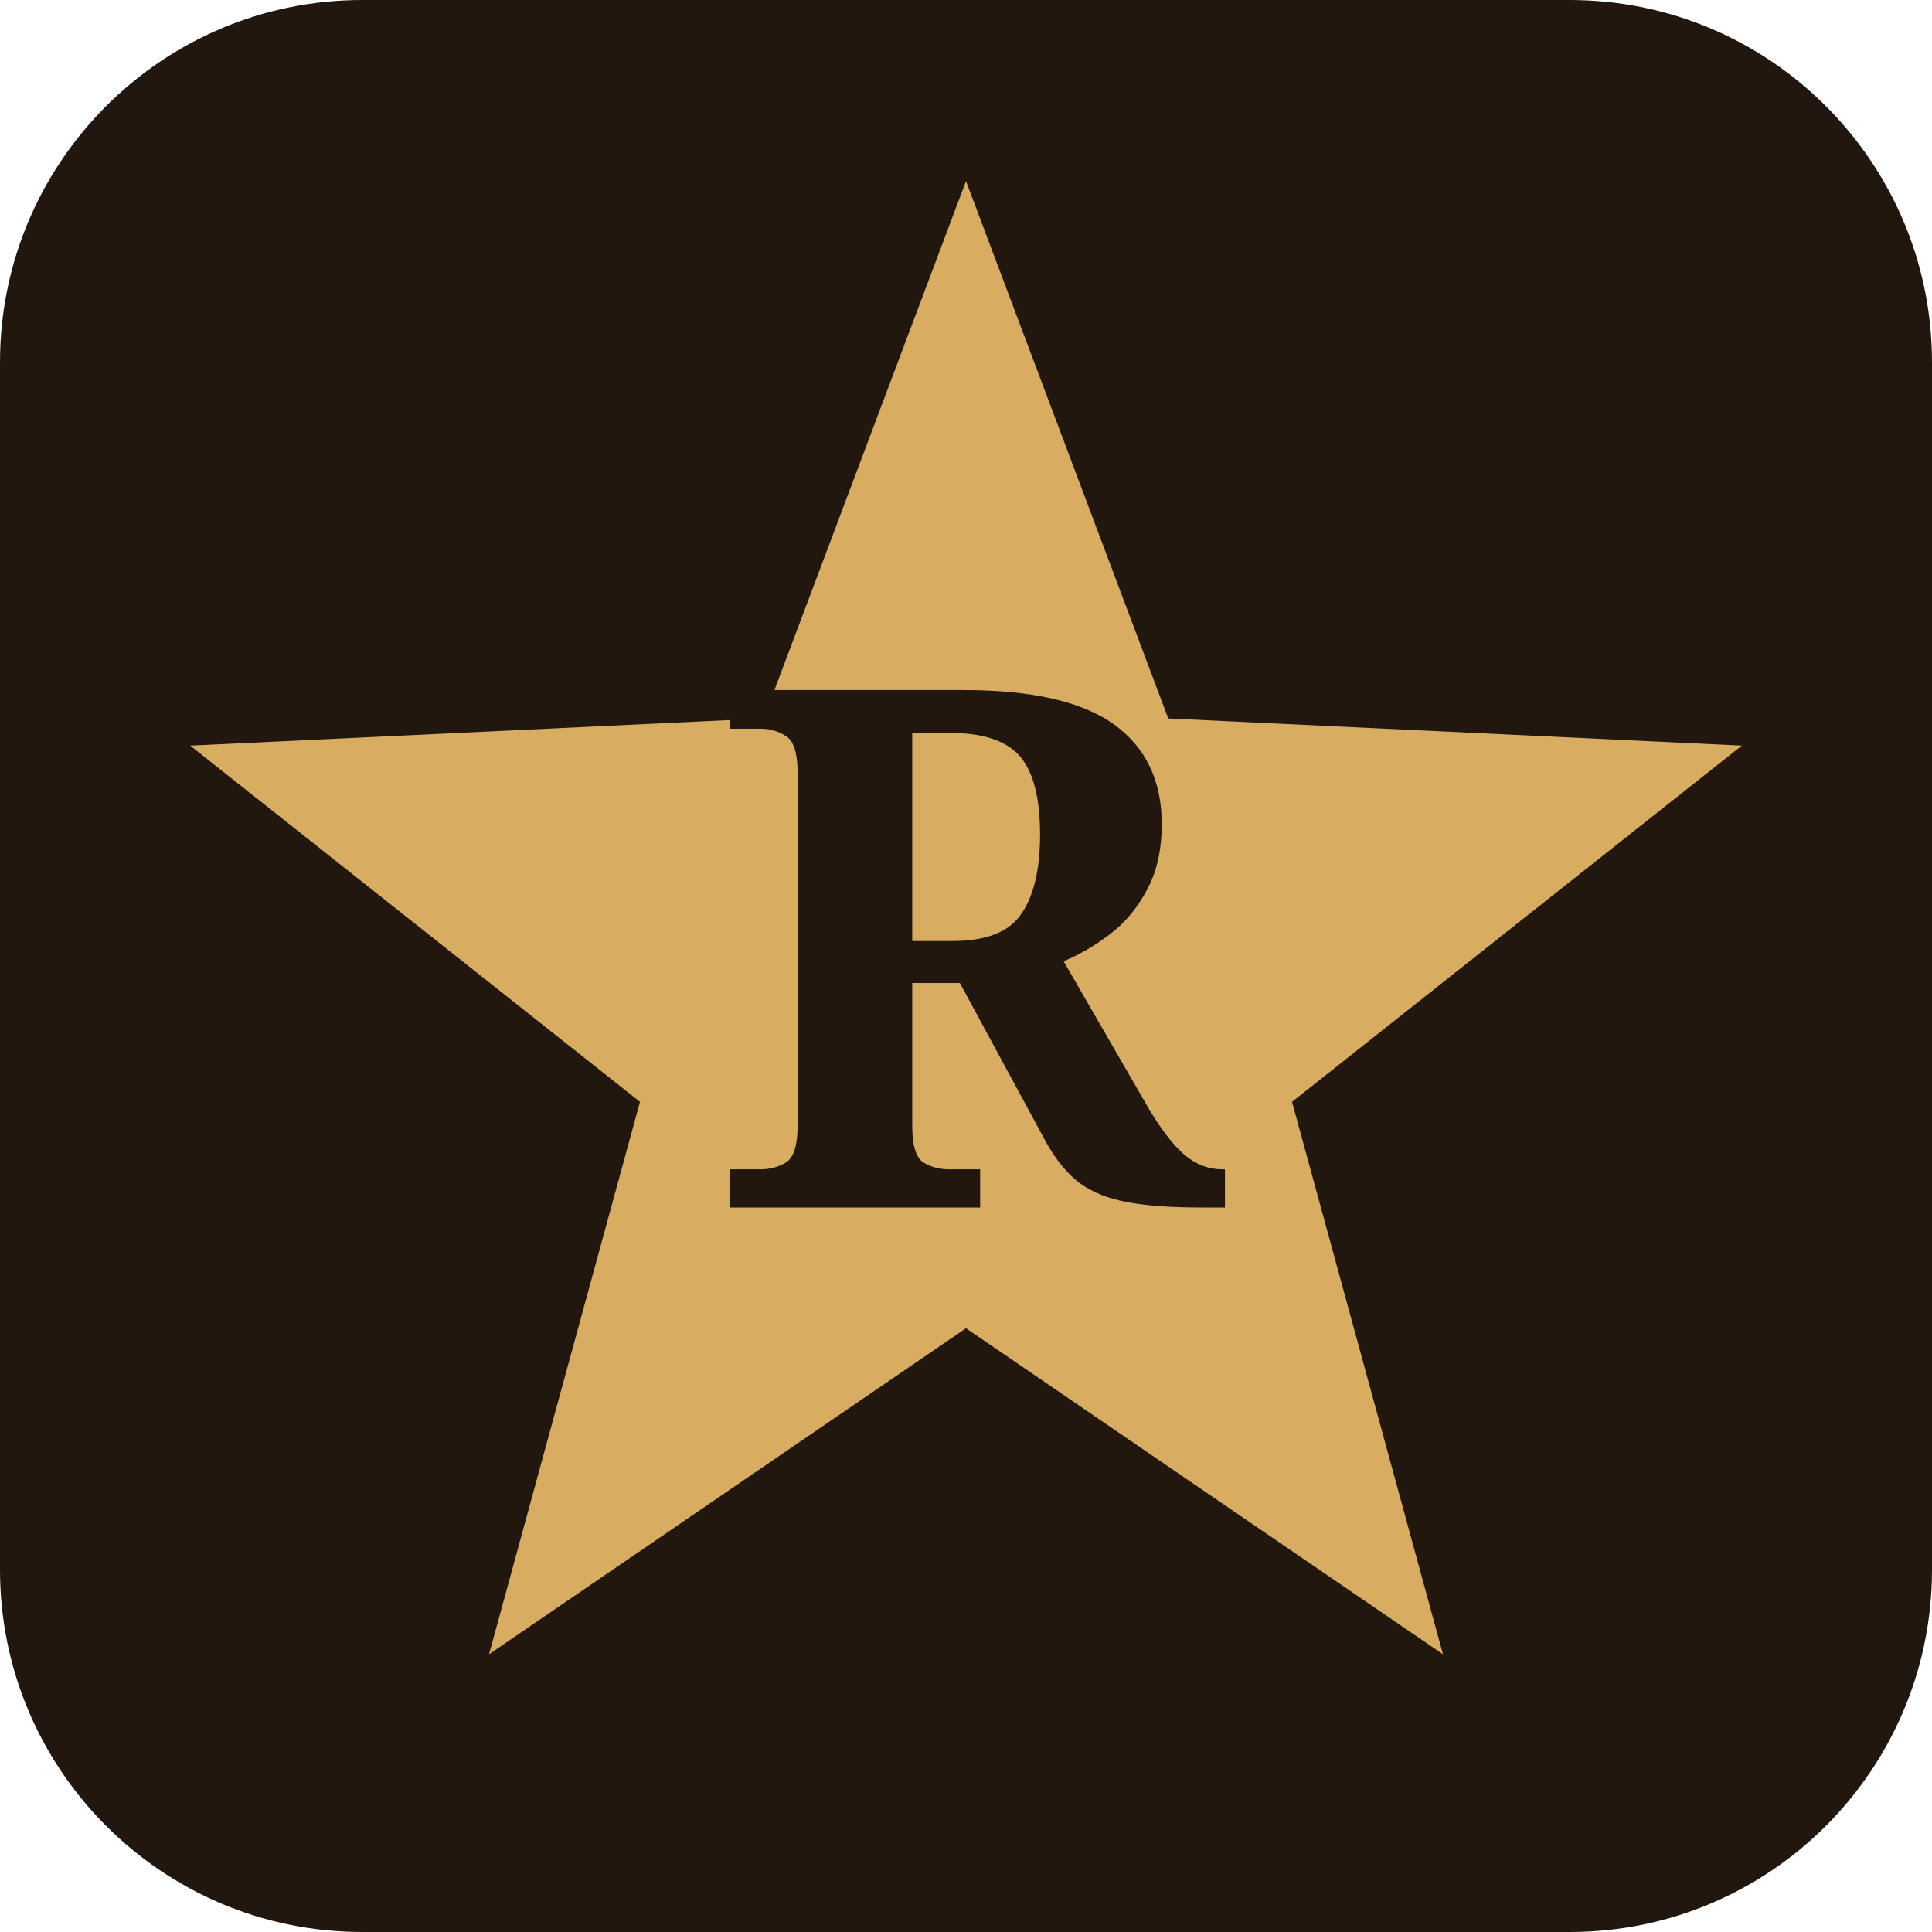
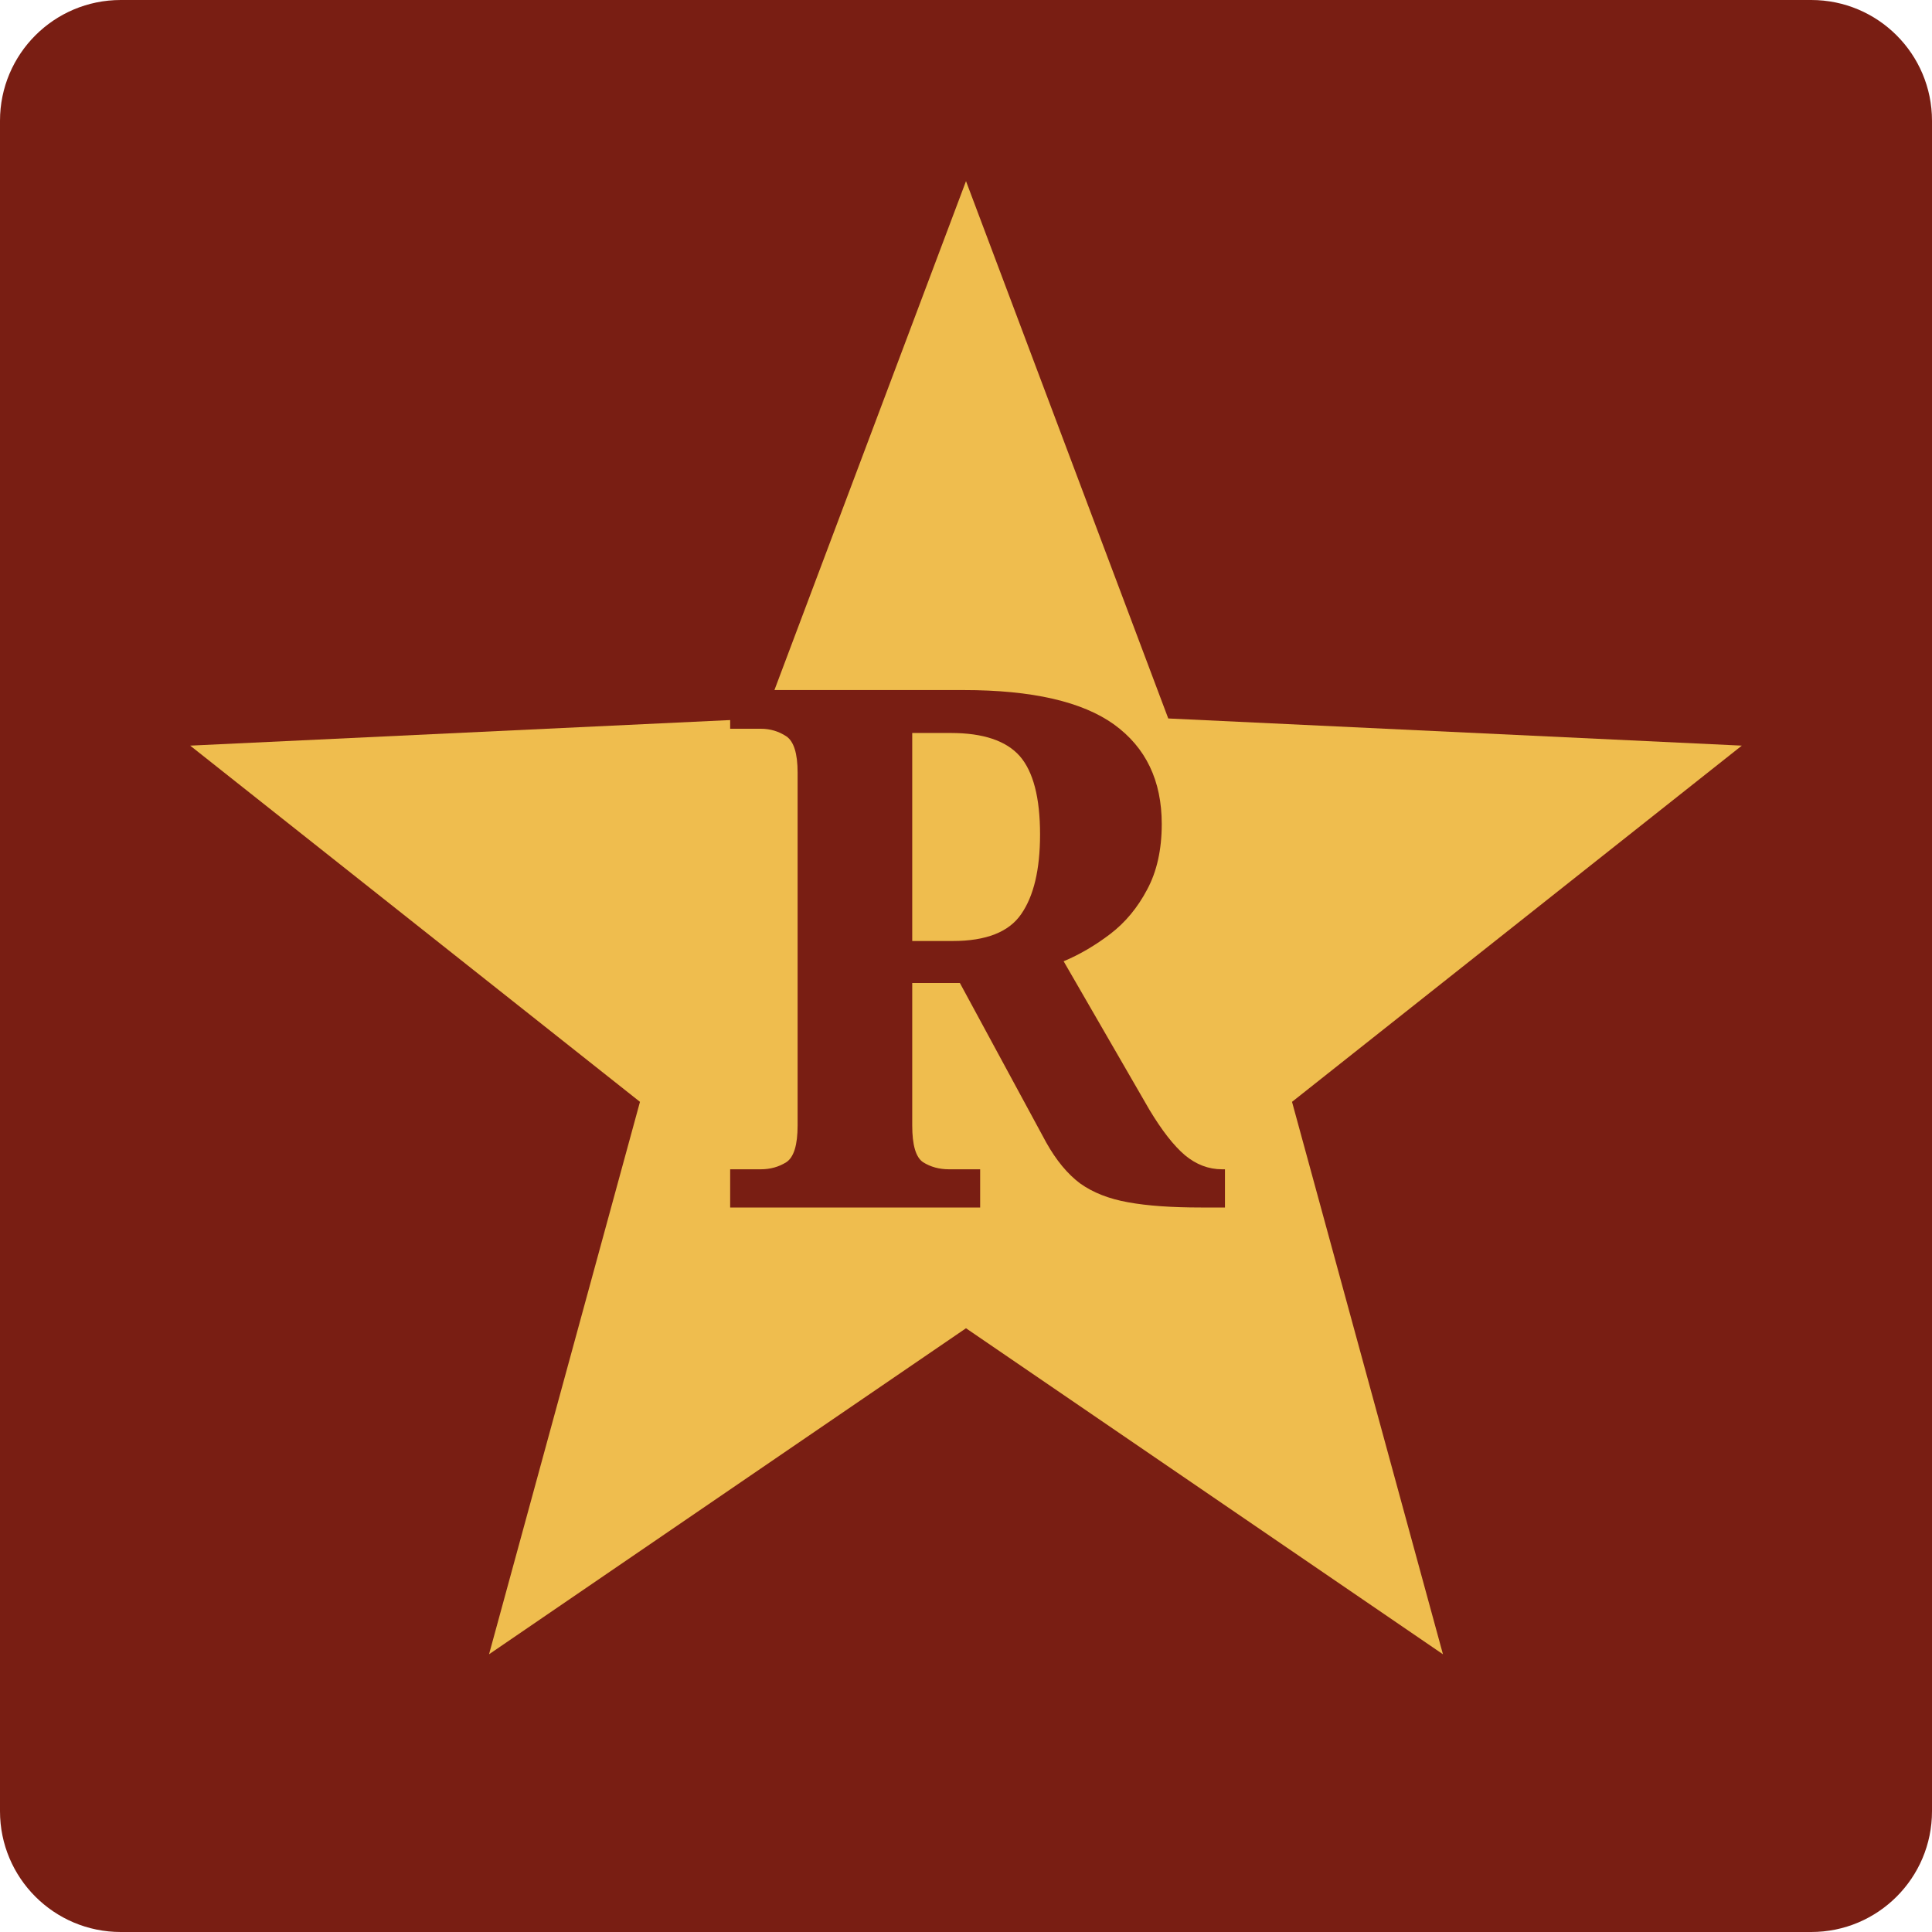
<svg xmlns="http://www.w3.org/2000/svg" viewBox="0 0 64 64">
-   <rect width="64" height="64" rx="12" fill="#21170f" />
-   <path d="m32 6 6.7 17.8 19 .9-14.9 11.8 5 18.3L32 44l-15.8 10.8 5-18.3L6.3 24.7l19-.9Z" fill="#d8ad61" />
-   <text x="32" y="40" text-anchor="middle" font-size="24" font-weight="bold" font-family="Georgia" fill="#21170f">R</text>
+   <rect width="64" height="64" rx="4" fill="#791e13" />
+   <path d="m32 6 6.7 17.8 19 .9-14.9 11.8 5 18.3L32 44l-15.8 10.8 5-18.3L6.3 24.7l19-.9Z" fill="#efbd4e" />
+   <text x="32" y="40" text-anchor="middle" font-size="24" font-weight="bold" font-family="Georgia" fill="#791e13">R</text>
</svg>
